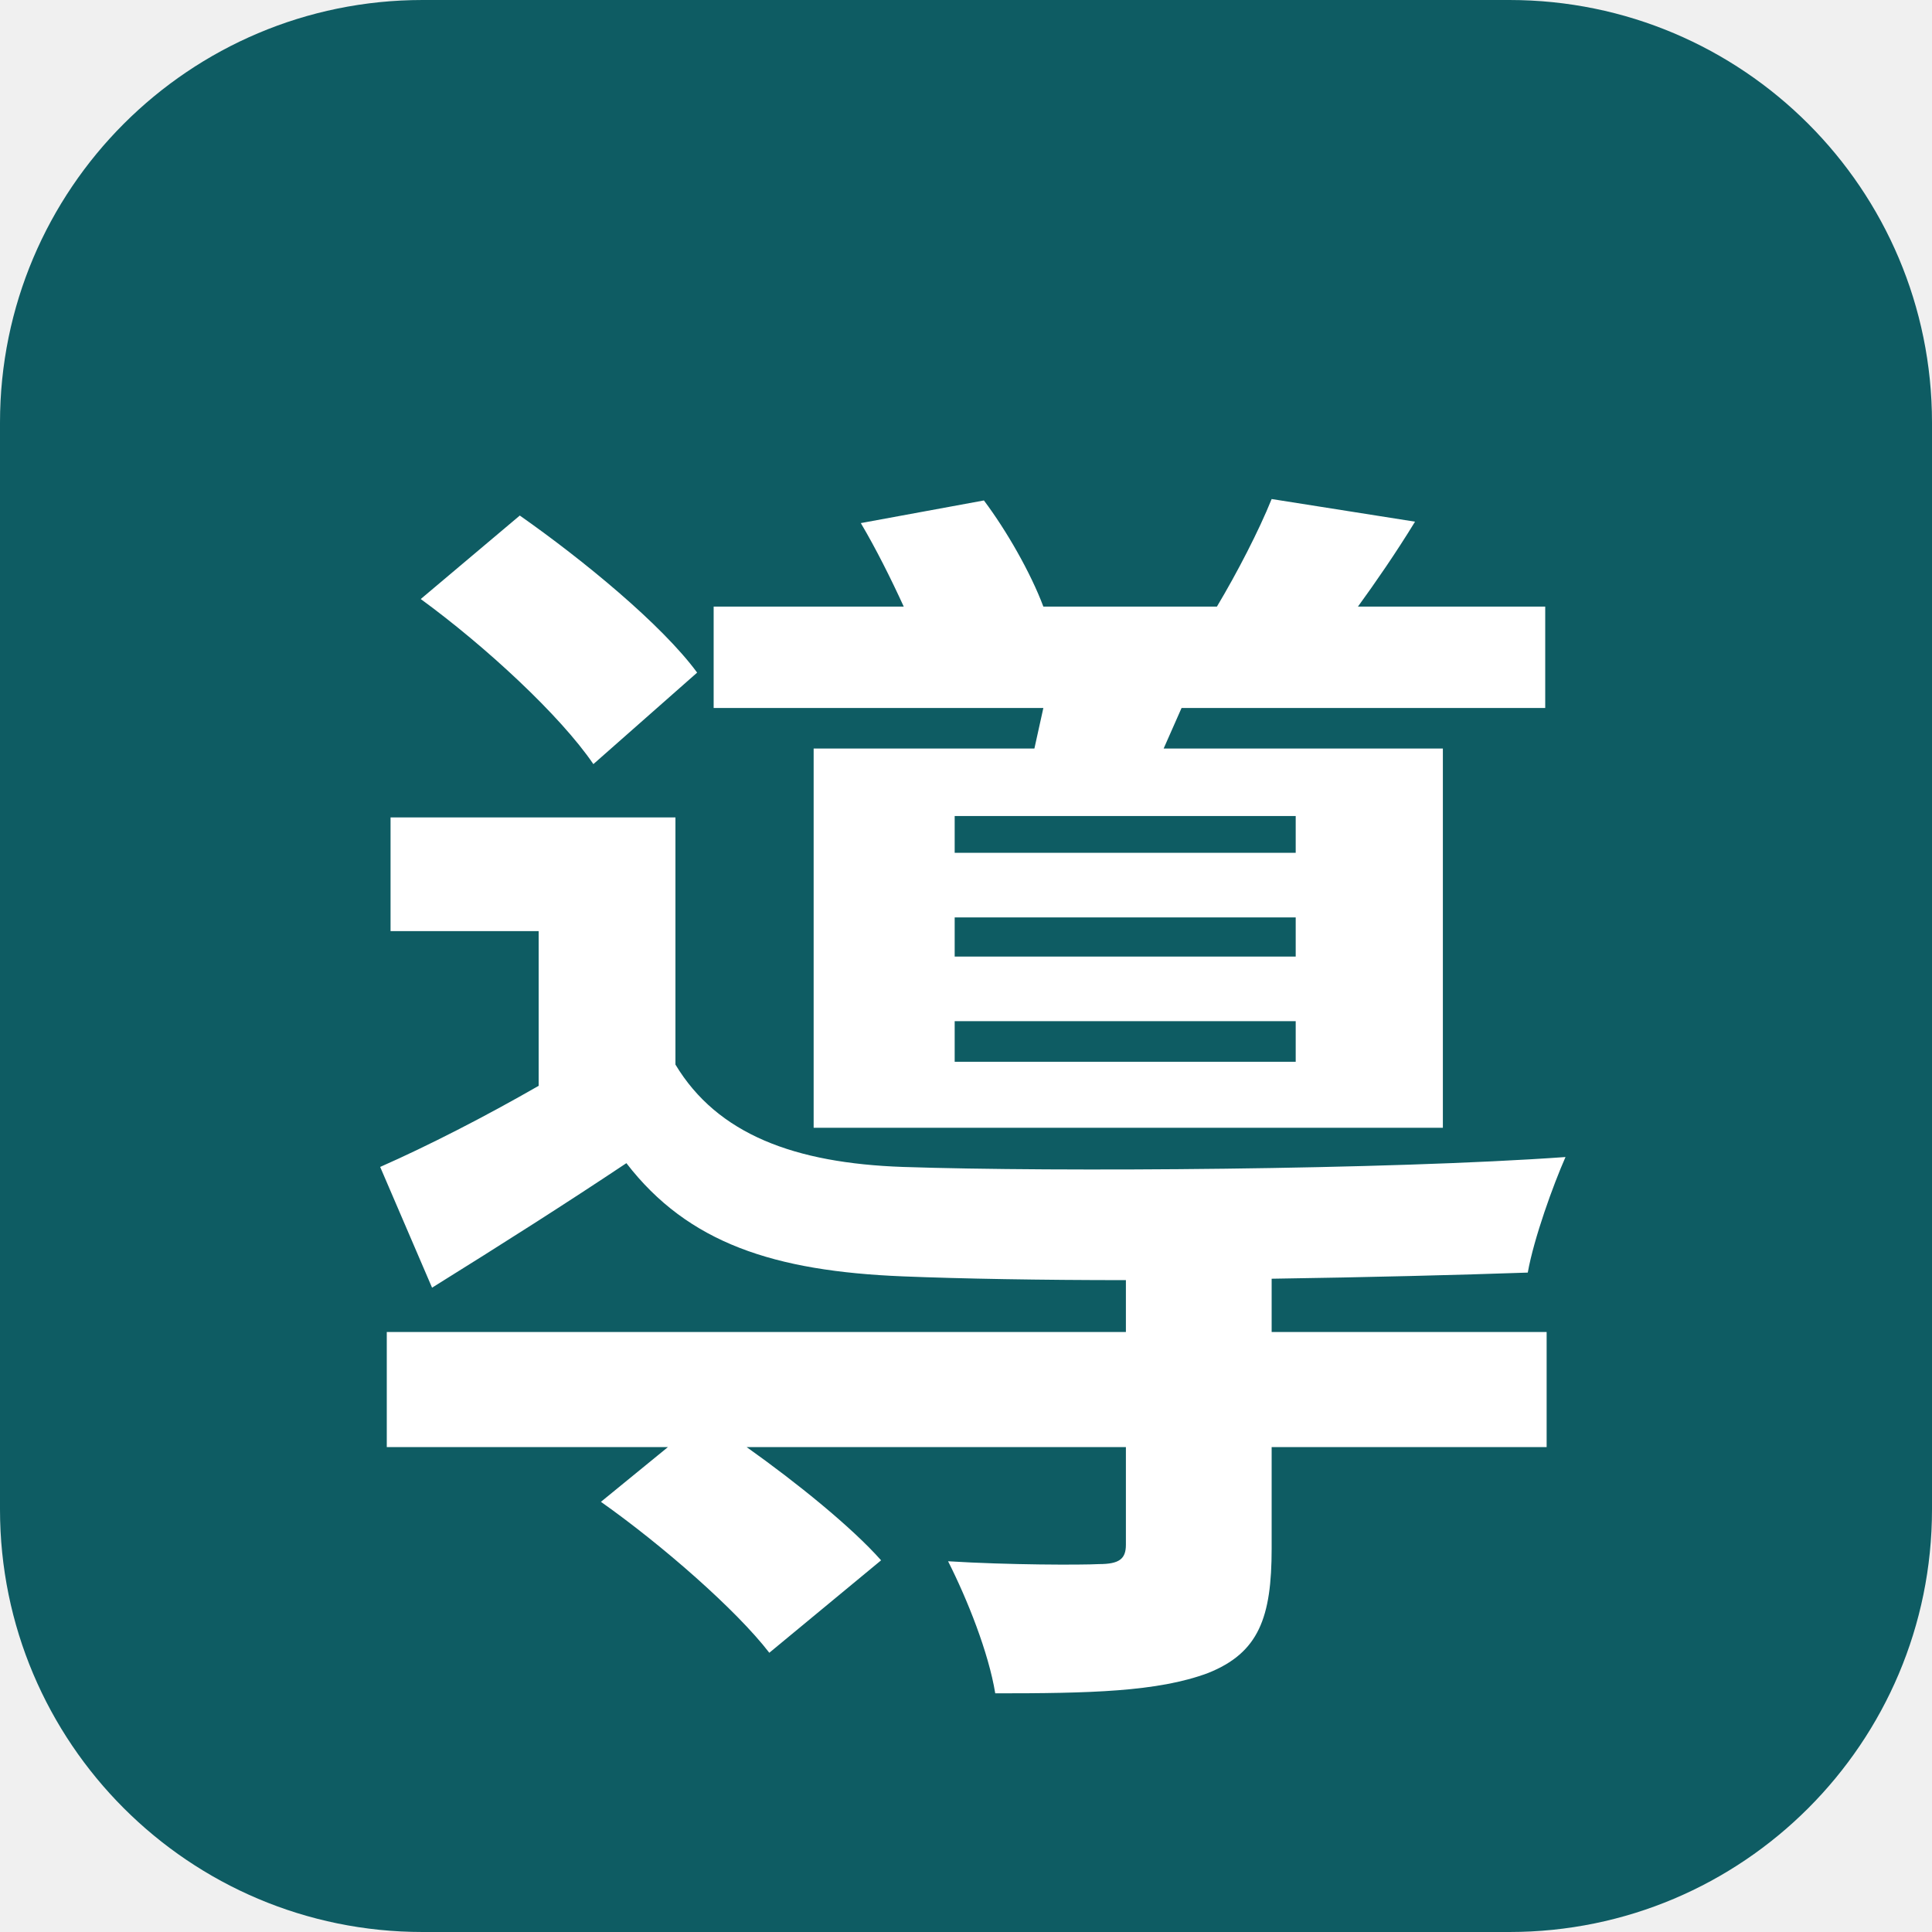
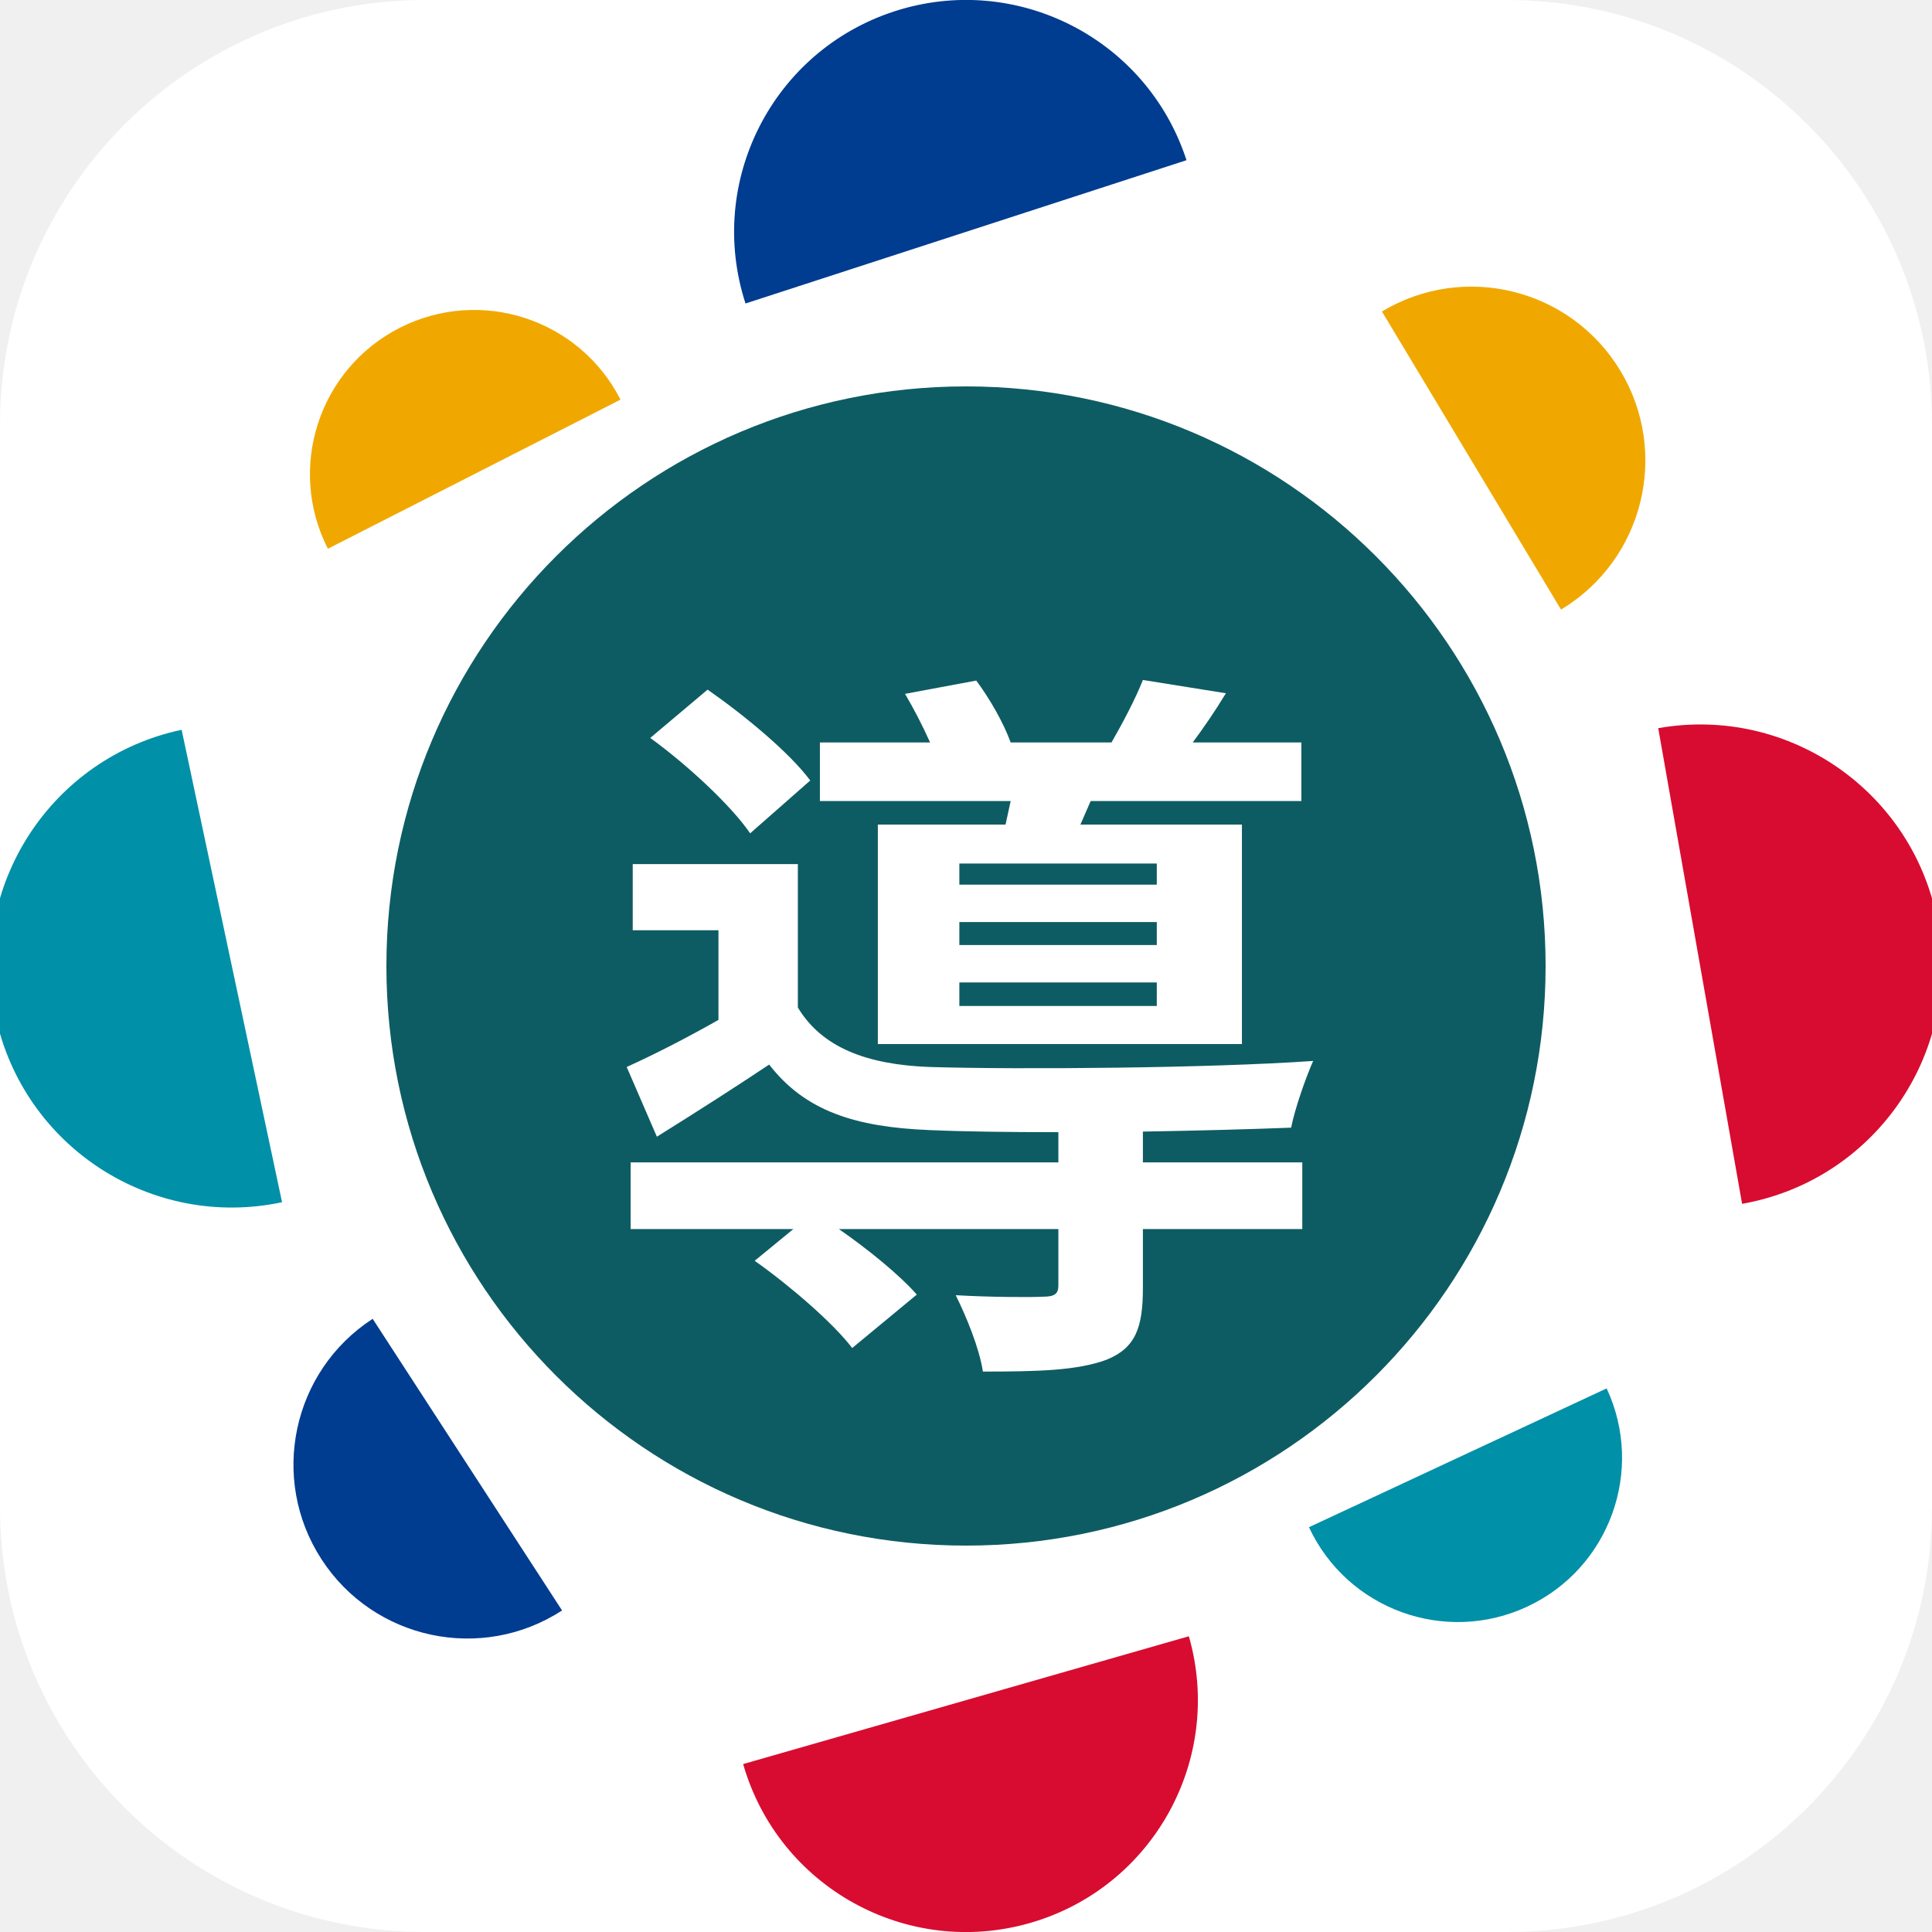
- <svg xmlns="http://www.w3.org/2000/svg" viewBox="0 0 64 64" width="64" height="64">
-   <rect width="64" height="64" rx="14" fill="#0e5c63" />
-   <text x="32" y="34" font-family="'Yu Gothic','Hiragino Sans','Noto Sans JP','Meiryo',sans-serif" font-size="42" font-weight="800" fill="#ffffff" text-anchor="middle" dominant-baseline="central">導</text>
+ <svg xmlns="http://www.w3.org/2000/svg" viewBox="0 0 100 100" width="100" height="100" role="img" aria-label="新商品導入フロー">
+   <rect width="100" height="100" rx="22" fill="#ffffff" />
+   <g>
+     <g transform="rotate(0 50 50) translate(50 12) rotate(-18)">
+       <path d="M-12 0A12 12 0 0 1 12 0Z" fill="#003c90" />
+     </g>
+     <g transform="rotate(45 50 50) translate(50 13) rotate(14)">
+       <path d="M-9 0A9 9 0 0 1 9 0Z" fill="#f0a800" />
+     </g>
+     <g transform="rotate(90 50 50) translate(50 12) rotate(-10)">
+       <path d="M-12.5 0A12.5 12.5 0 0 1 12.5 0Z" fill="#d80c30" />
+     </g>
+     <g transform="rotate(135 50 50) translate(50 14) rotate(20)">
+       <path d="M-8.5 0A8.5 8.5 0 0 1 8.5 0Z" fill="#0090a8" />
+     </g>
+     <g transform="rotate(180 50 50) translate(50 12) rotate(-16)">
+       <path d="M-12 0A12 12 0 0 1 12 0Z" fill="#d80c30" />
+     </g>
+     <g transform="rotate(225 50 50) translate(50 13.5) rotate(12)">
+       <path d="M-9 0A9 9 0 0 1 9 0Z" fill="#003c90" />
+     </g>
+     <g transform="rotate(270 50 50) translate(50 12) rotate(-12)">
+       <path d="M-12.5 0A12.5 12.5 0 0 1 12.5 0Z" fill="#0090a8" />
+     </g>
+     <g transform="rotate(315 50 50) translate(50 14) rotate(18)">
+       <path d="M-8.5 0A8.5 8.5 0 0 1 8.5 0Z" fill="#f0a800" />
+     </g>
+   </g>
+   <circle cx="50" cy="50" r="30" fill="#0e5c63" />
+   <text x="50" y="51" font-family="'Yu Gothic','Hiragino Sans','Noto Sans JP','Meiryo',sans-serif" font-size="38" font-weight="800" fill="#ffffff" text-anchor="middle" dominant-baseline="central">導</text>
</svg>
